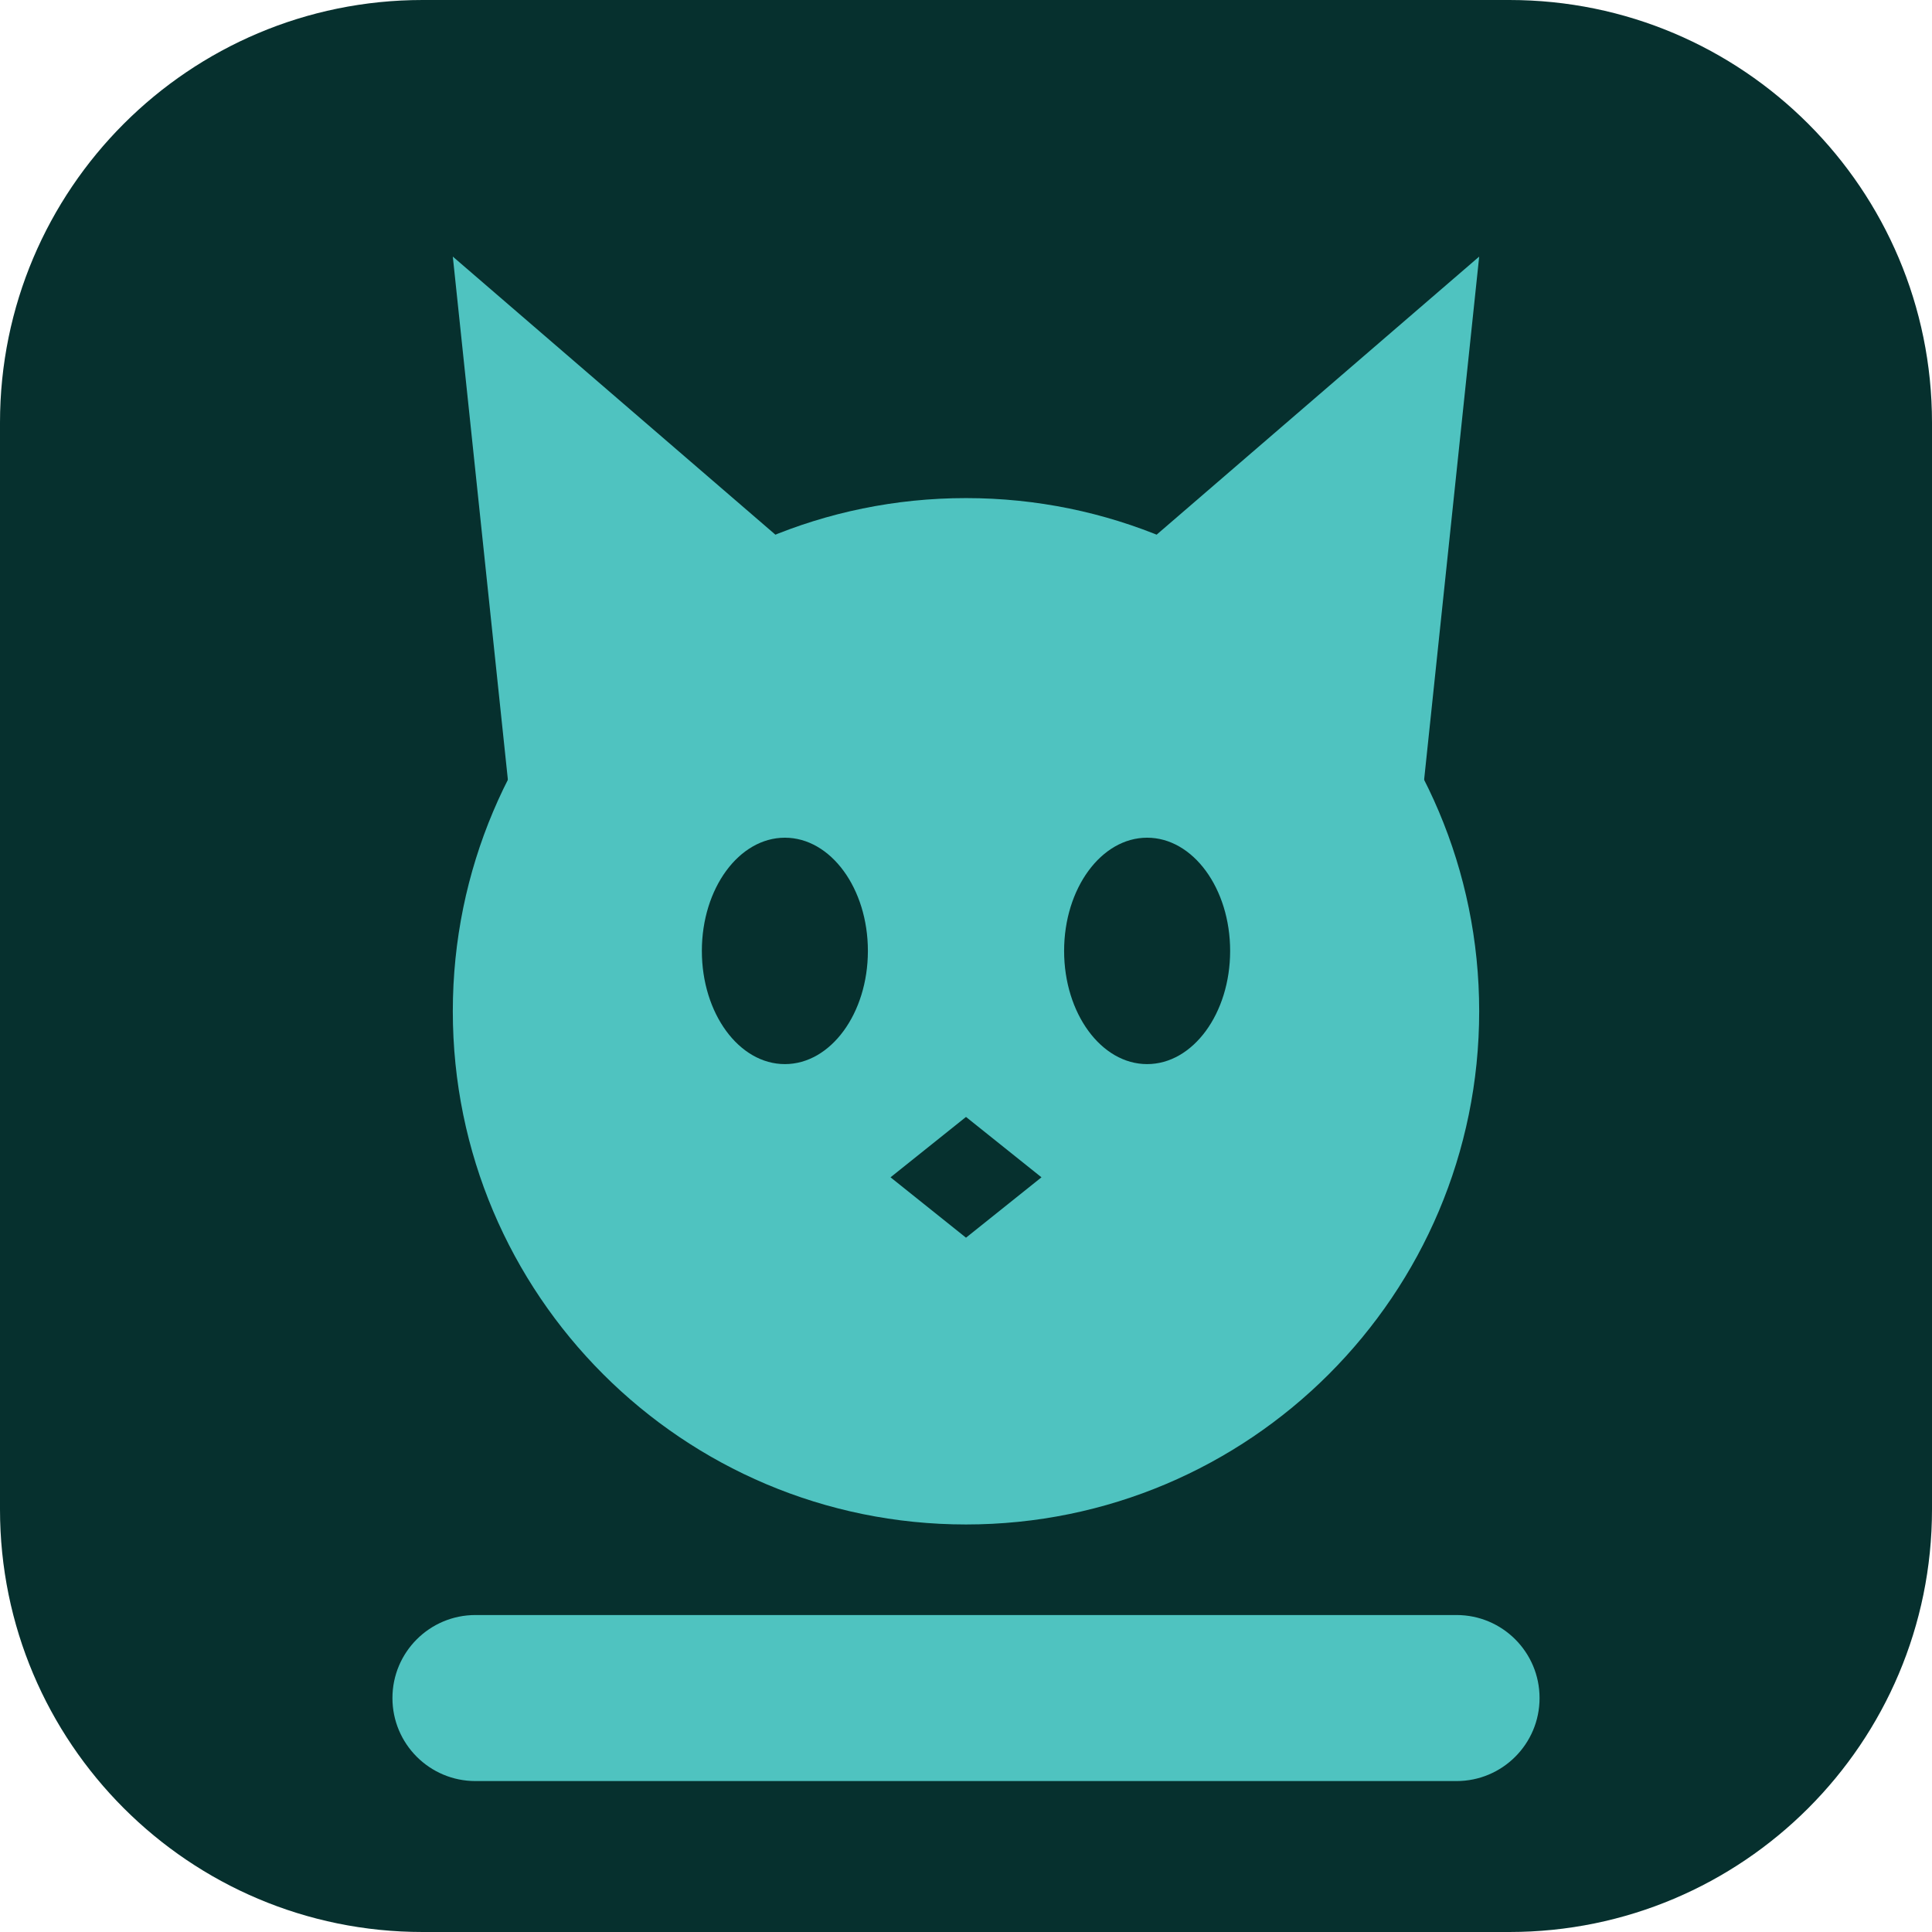
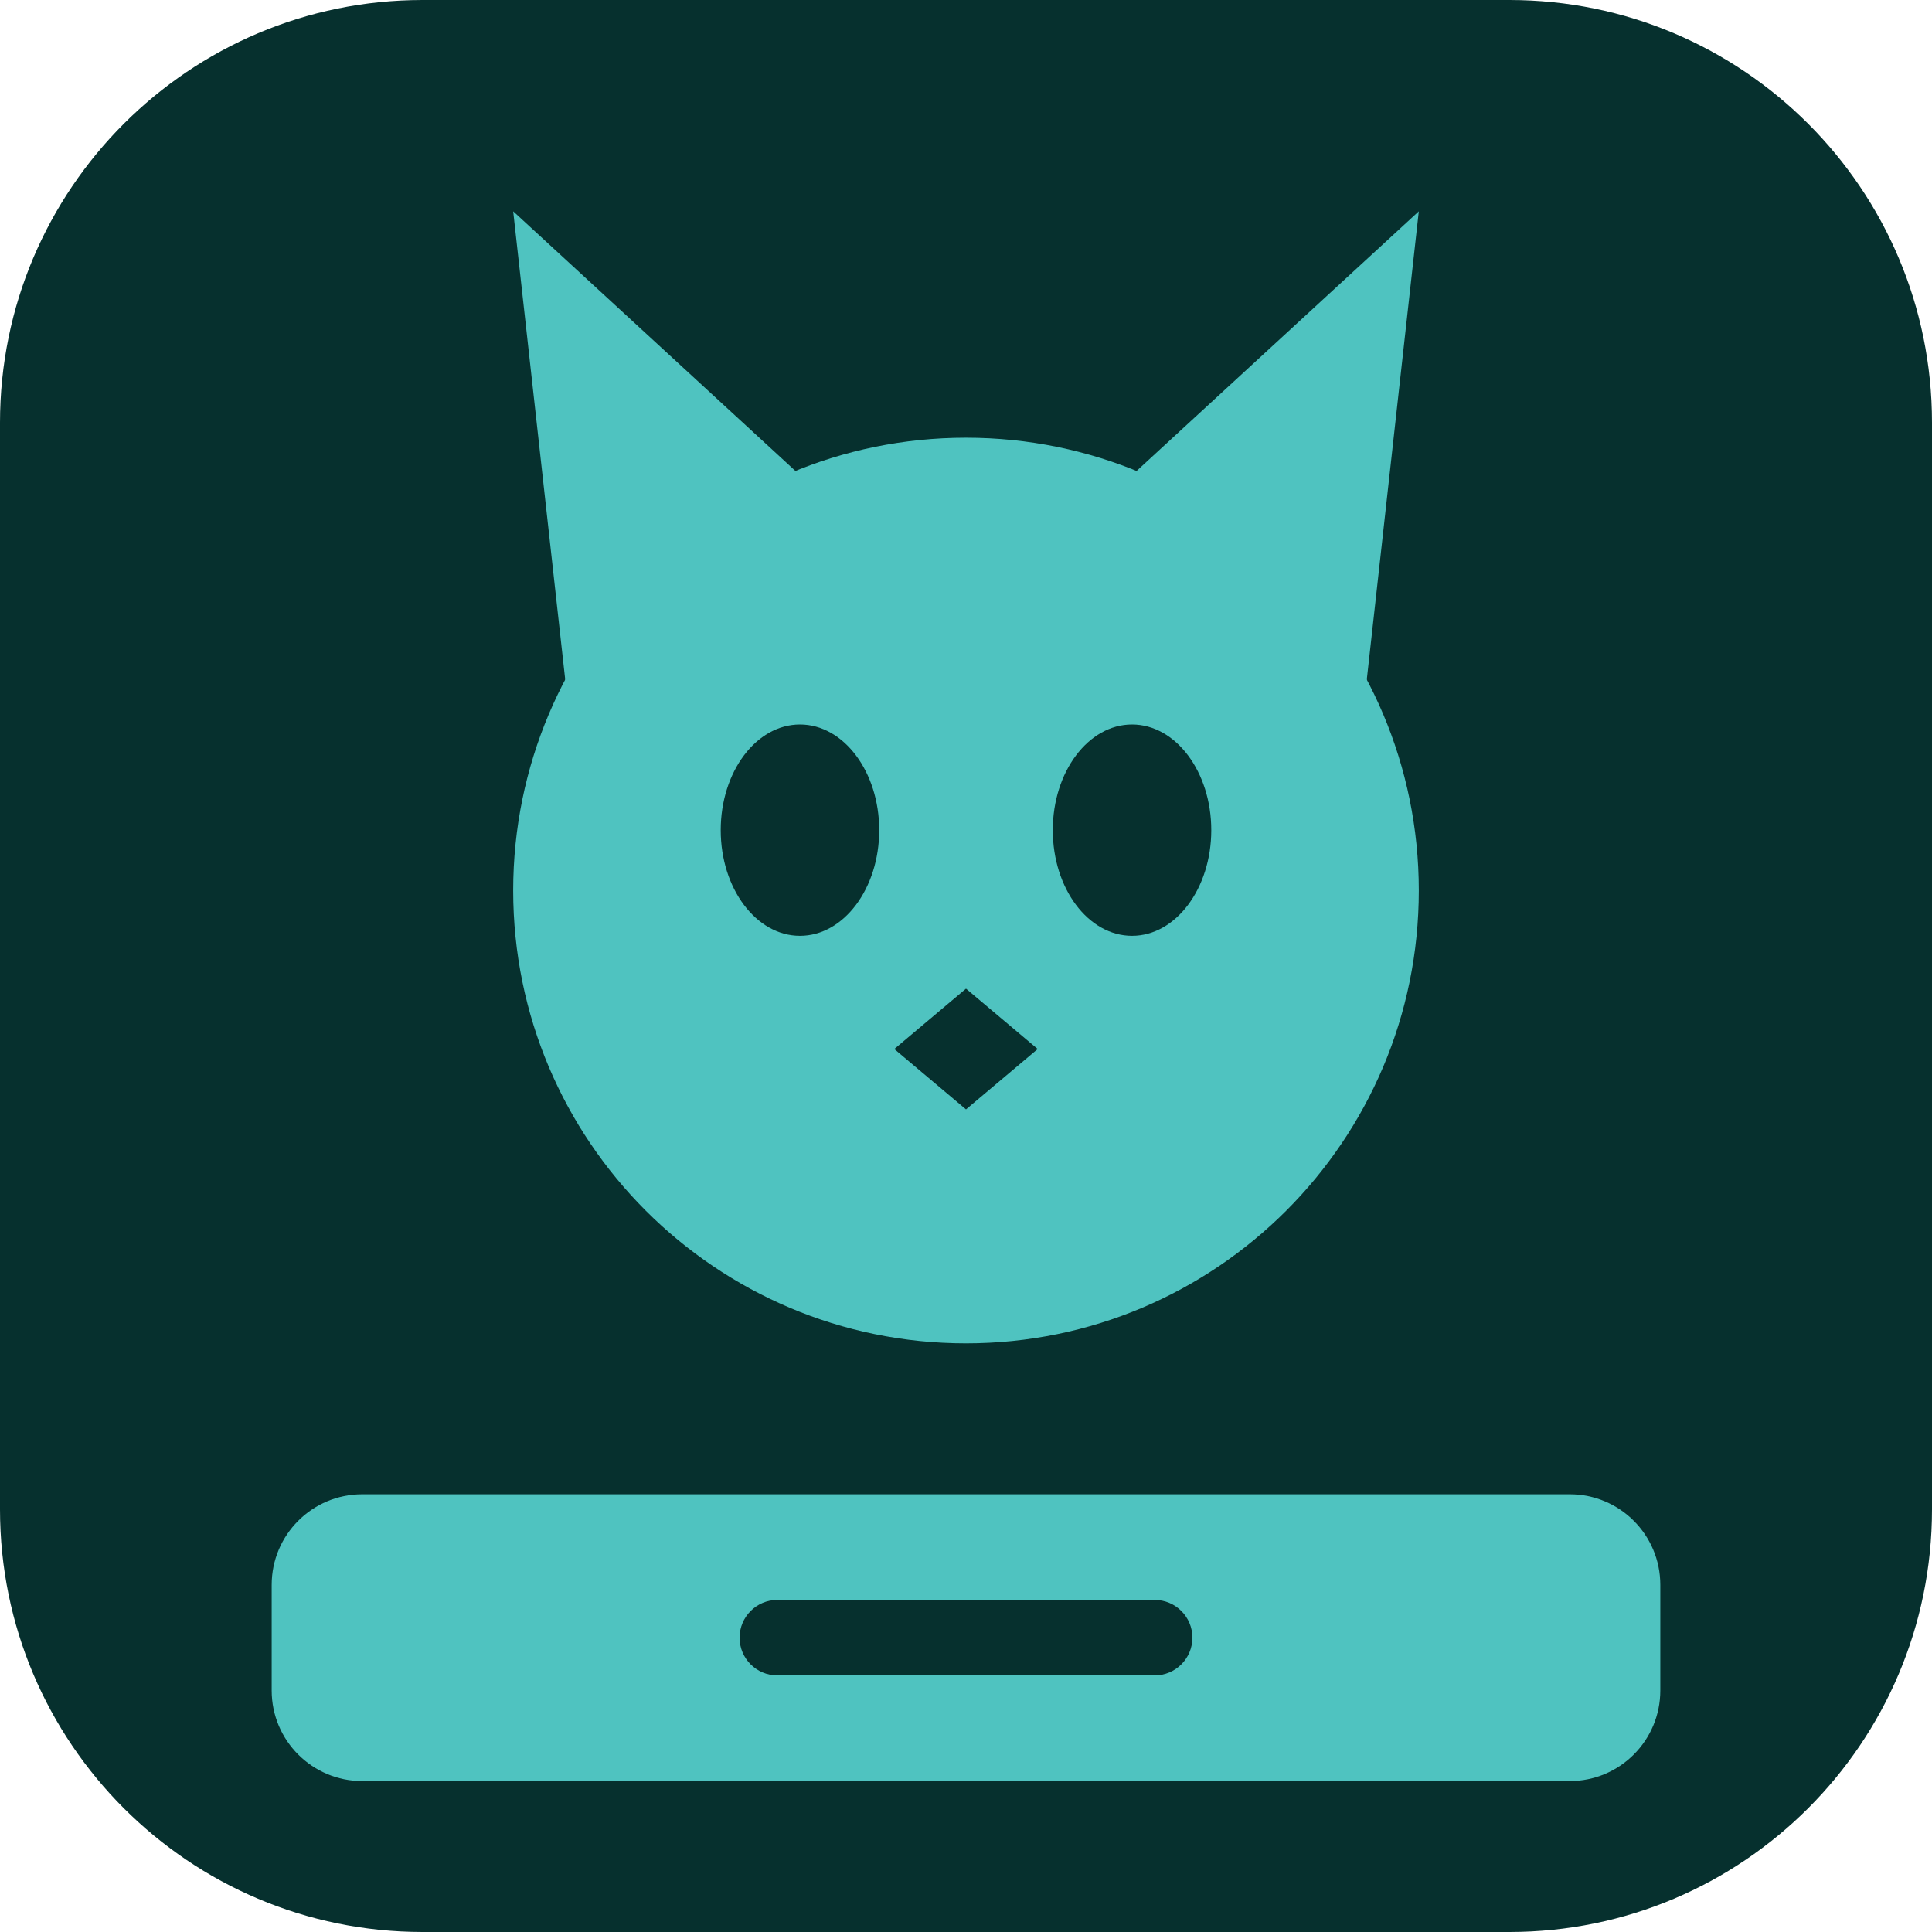
<svg xmlns="http://www.w3.org/2000/svg" viewBox="0 0 256 256" width="256" height="256">
  <rect width="256" height="256" rx="56" fill="#06302E" />
-   <path d="M60 34 L118 84 L68 110 Z" fill="#4FC3C0" />
-   <path d="M196 34 L138 84 L188 110 Z" fill="#4FC3C0" />
-   <circle cx="128" cy="134" r="68" fill="#4FC3C0" />
-   <ellipse cx="104" cy="126" rx="11" ry="15" fill="#06302E" />
-   <ellipse cx="152" cy="126" rx="11" ry="15" fill="#06302E" />
-   <path d="M128 148 l10 8 -10 8 -10 -8 Z" fill="#06302E" />
-   <rect x="52" y="214" width="152" height="22" rx="11" fill="#4FC3C0" />
+   <path d="M68 28 L118 74 L76 100 Z" fill="#4FC3C0" />
+   <path d="M188 28 L138 74 L180 100 Z" fill="#4FC3C0" />
+   <circle cx="128" cy="118" r="60" fill="#4FC3C0" />
+   <ellipse cx="106" cy="110" rx="10.5" ry="14" fill="#06302E" />
+   <ellipse cx="150" cy="110" rx="10.5" ry="14" fill="#06302E" />
+   <path d="M128 131 l9.5 8 -9.5 8 -9.5 -8 Z" fill="#06302E" />
+   <rect x="36" y="198" width="184" height="38" rx="12" fill="#4FC3C0" />
+   <rect x="98" y="212" width="60" height="10" rx="5" fill="#06302E" />
</svg>
